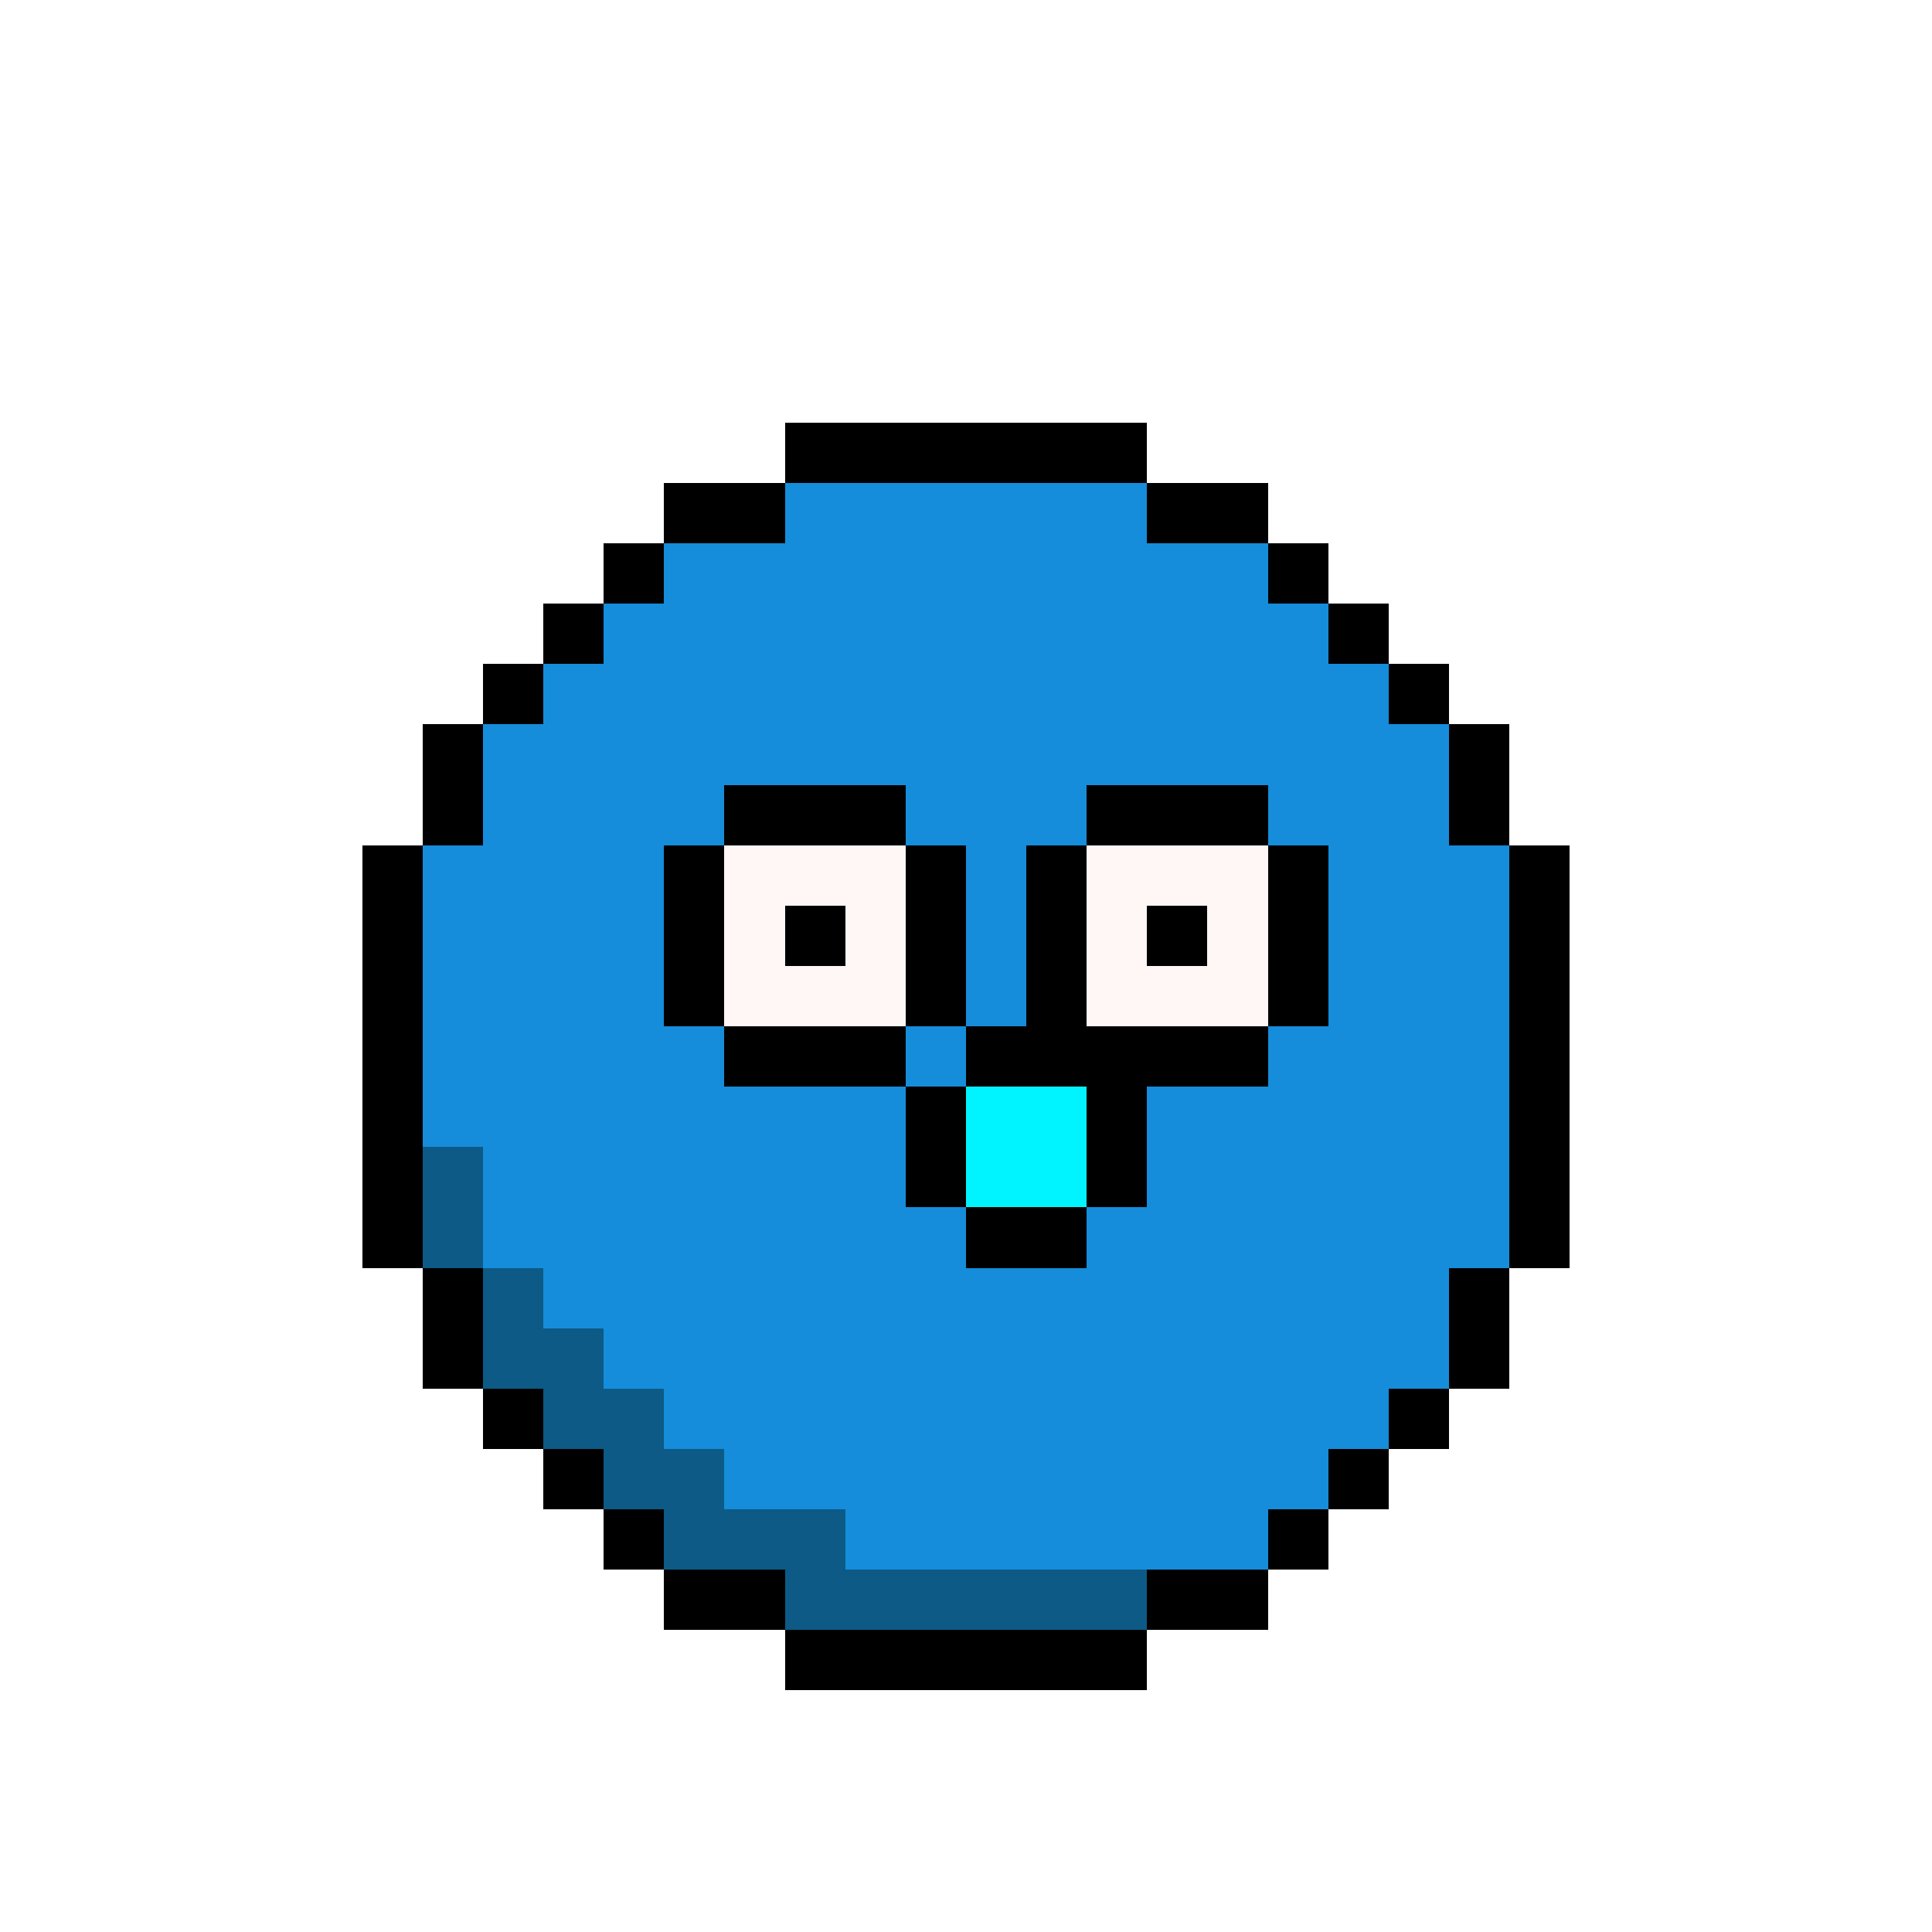
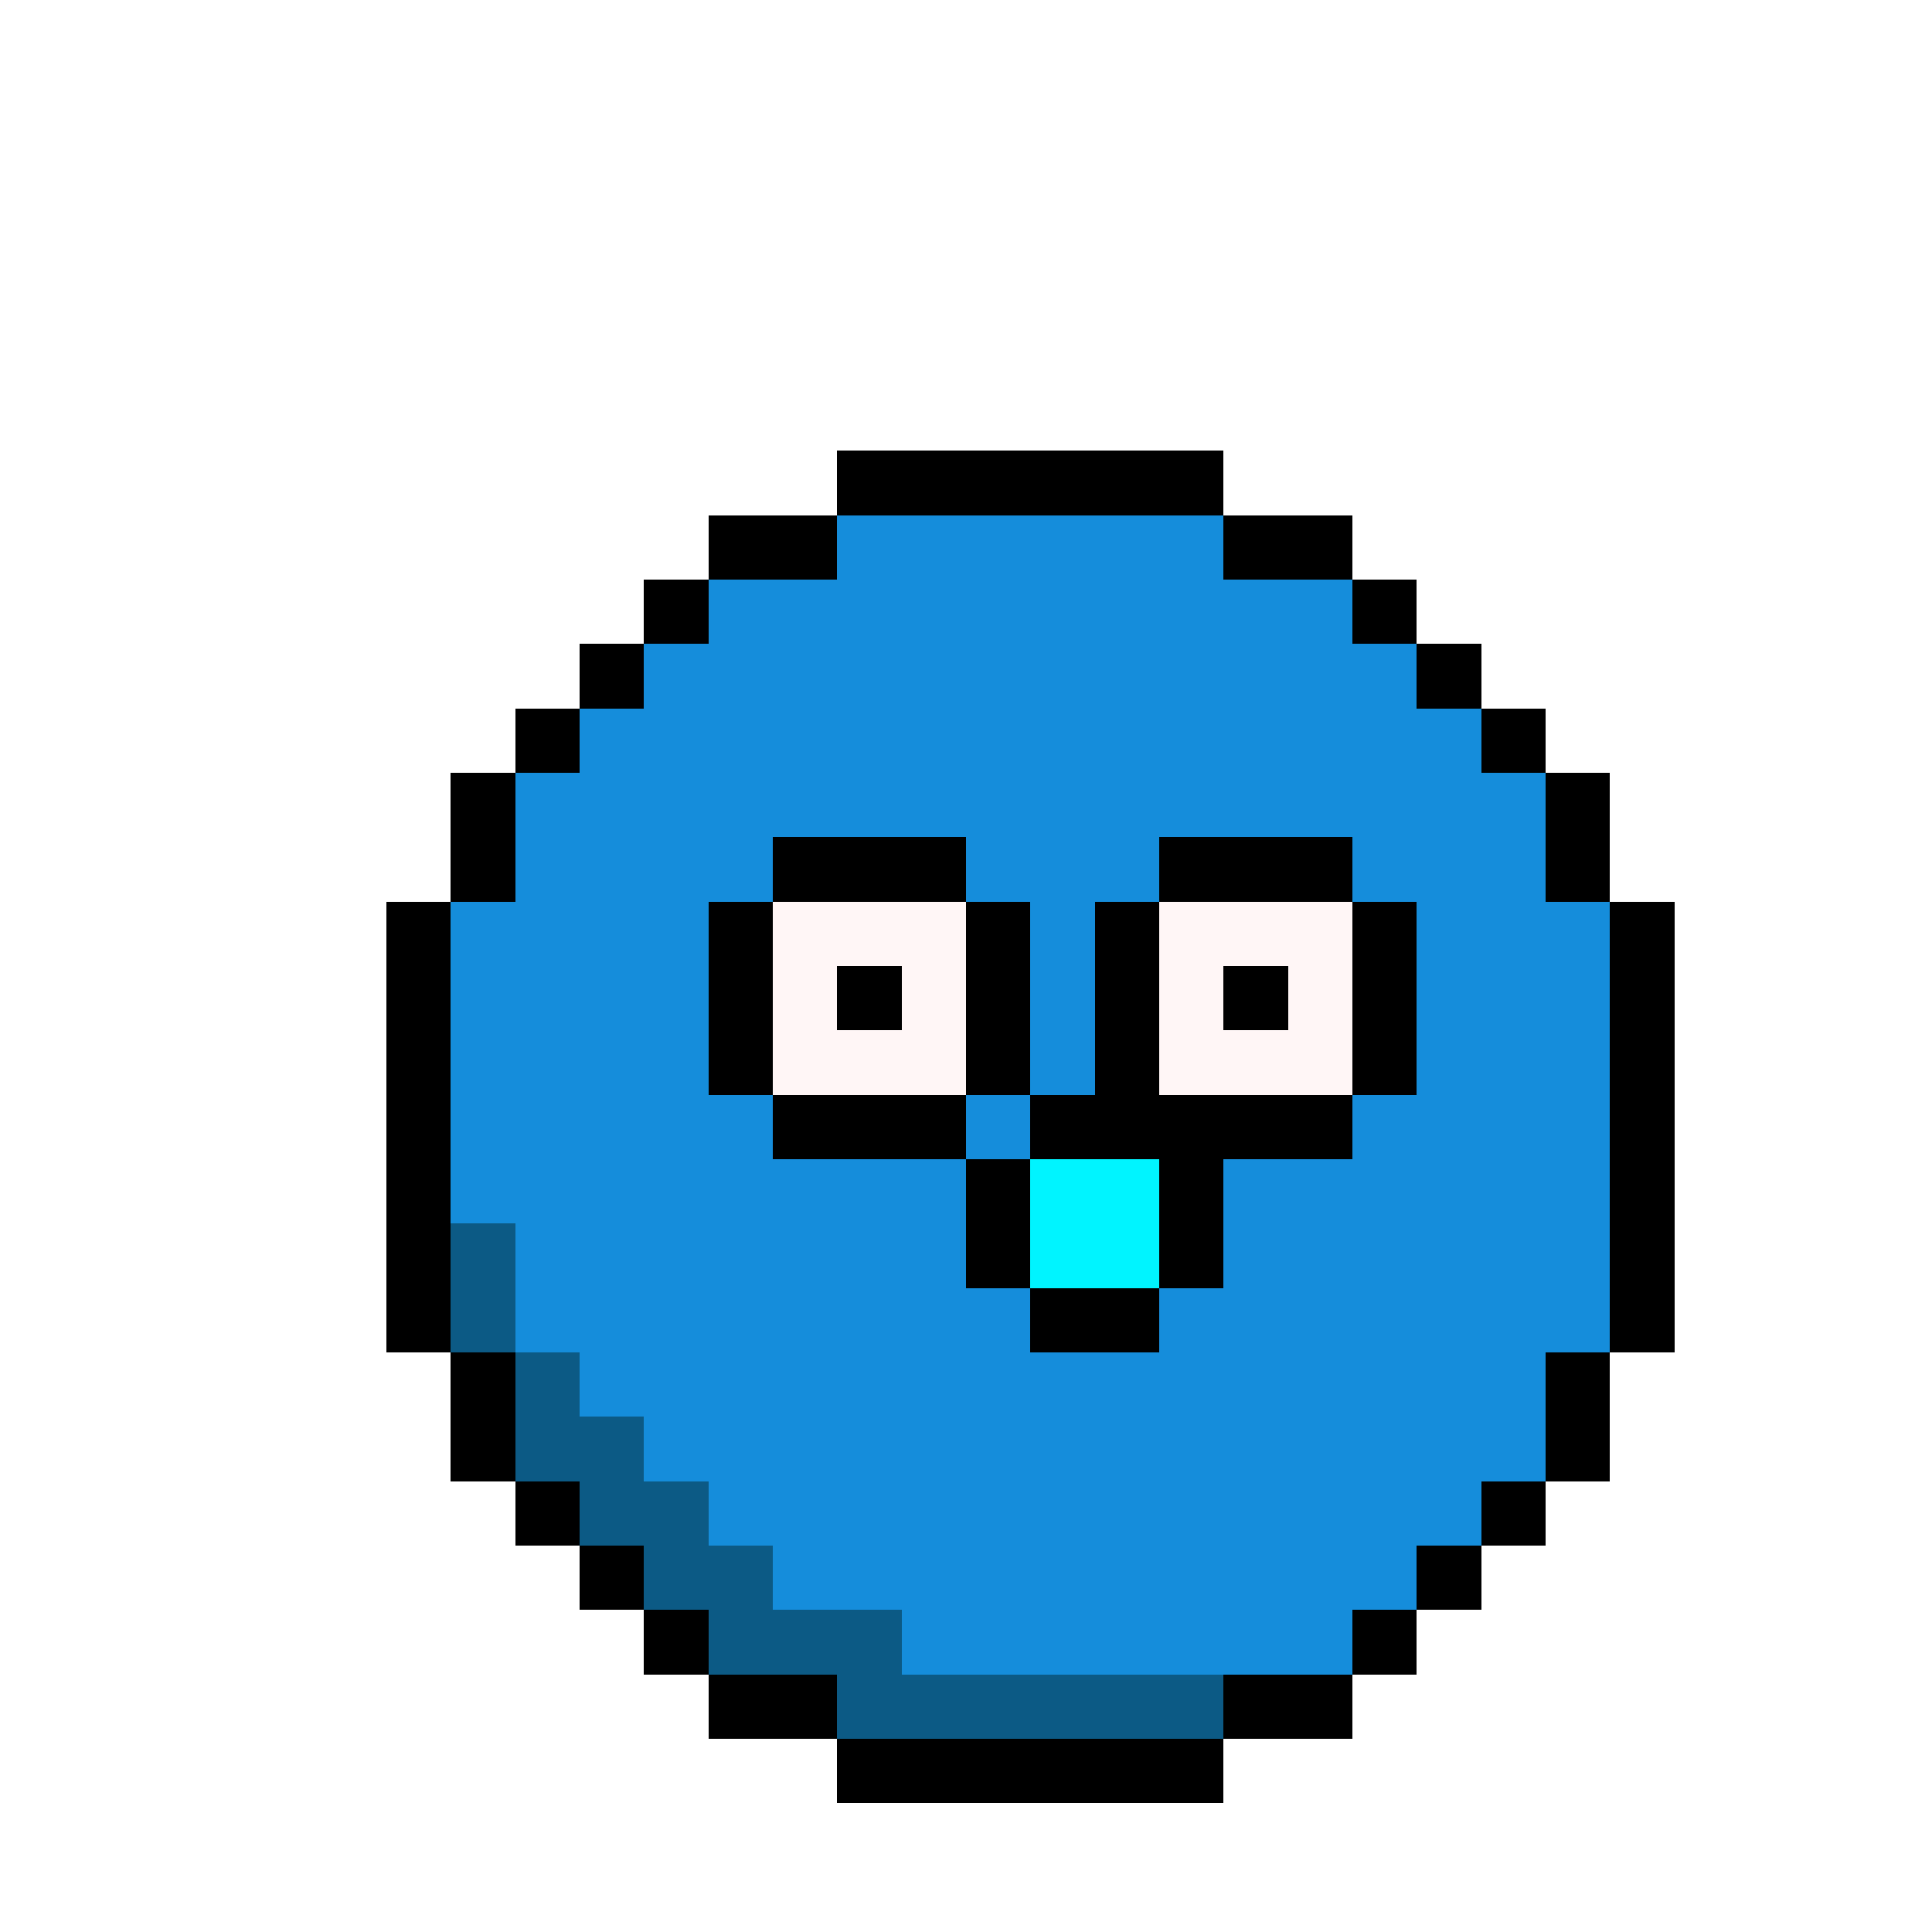
- <svg xmlns="http://www.w3.org/2000/svg" viewBox="0 -0.5 32 32" shape-rendering="crispEdges">
+ <svg xmlns="http://www.w3.org/2000/svg" viewBox="0 -0.5 30 30" shape-rendering="crispEdges">
  <path stroke="#000000" d="M13 7h6M11 8h2M19 8h2M10 9h1M21 9h1M9 10h1M22 10h1M8 11h1M23 11h1M7 12h1M24 12h1M7 13h1M12 13h3M18 13h3M24 13h1M6 14h1M11 14h1M15 14h1M17 14h1M21 14h1M25 14h1M6 15h1M11 15h1M13 15h1M15 15h1M17 15h1M19 15h1M21 15h1M25 15h1M6 16h1M11 16h1M15 16h1M17 16h1M21 16h1M25 16h1M6 17h1M12 17h3M16 17h5M25 17h1M6 18h1M15 18h1M18 18h1M25 18h1M6 19h1M15 19h1M18 19h1M25 19h1M6 20h1M16 20h2M25 20h1M7 21h1M24 21h1M7 22h1M24 22h1M8 23h1M23 23h1M9 24h1M22 24h1M10 25h1M21 25h1M11 26h2M19 26h2M13 27h6" />
  <path stroke="#158ddb" d="M13 8h6M11 9h10M10 10h12M9 11h14M8 12h16M8 13h4M15 13h3M21 13h3M7 14h4M16 14h1M22 14h3M7 15h4M16 15h1M22 15h3M7 16h4M16 16h1M22 16h3M7 17h5M15 17h1M21 17h4M7 18h8M19 18h6M8 19h7M19 19h6M8 20h8M18 20h7M9 21h15M10 22h14M11 23h12M12 24h10M14 25h7" />
  <path stroke="#fff6f6" d="M12 14h3M18 14h3M12 15h1M14 15h1M18 15h1M20 15h1M12 16h3M18 16h3" />
  <path stroke="#00f4ff" d="M16 18h2M16 19h2" />
  <path stroke="#0c5a85" d="M7 19h1M7 20h1M8 21h1M8 22h2M9 23h2M10 24h2M11 25h3M13 26h6" />
</svg>
